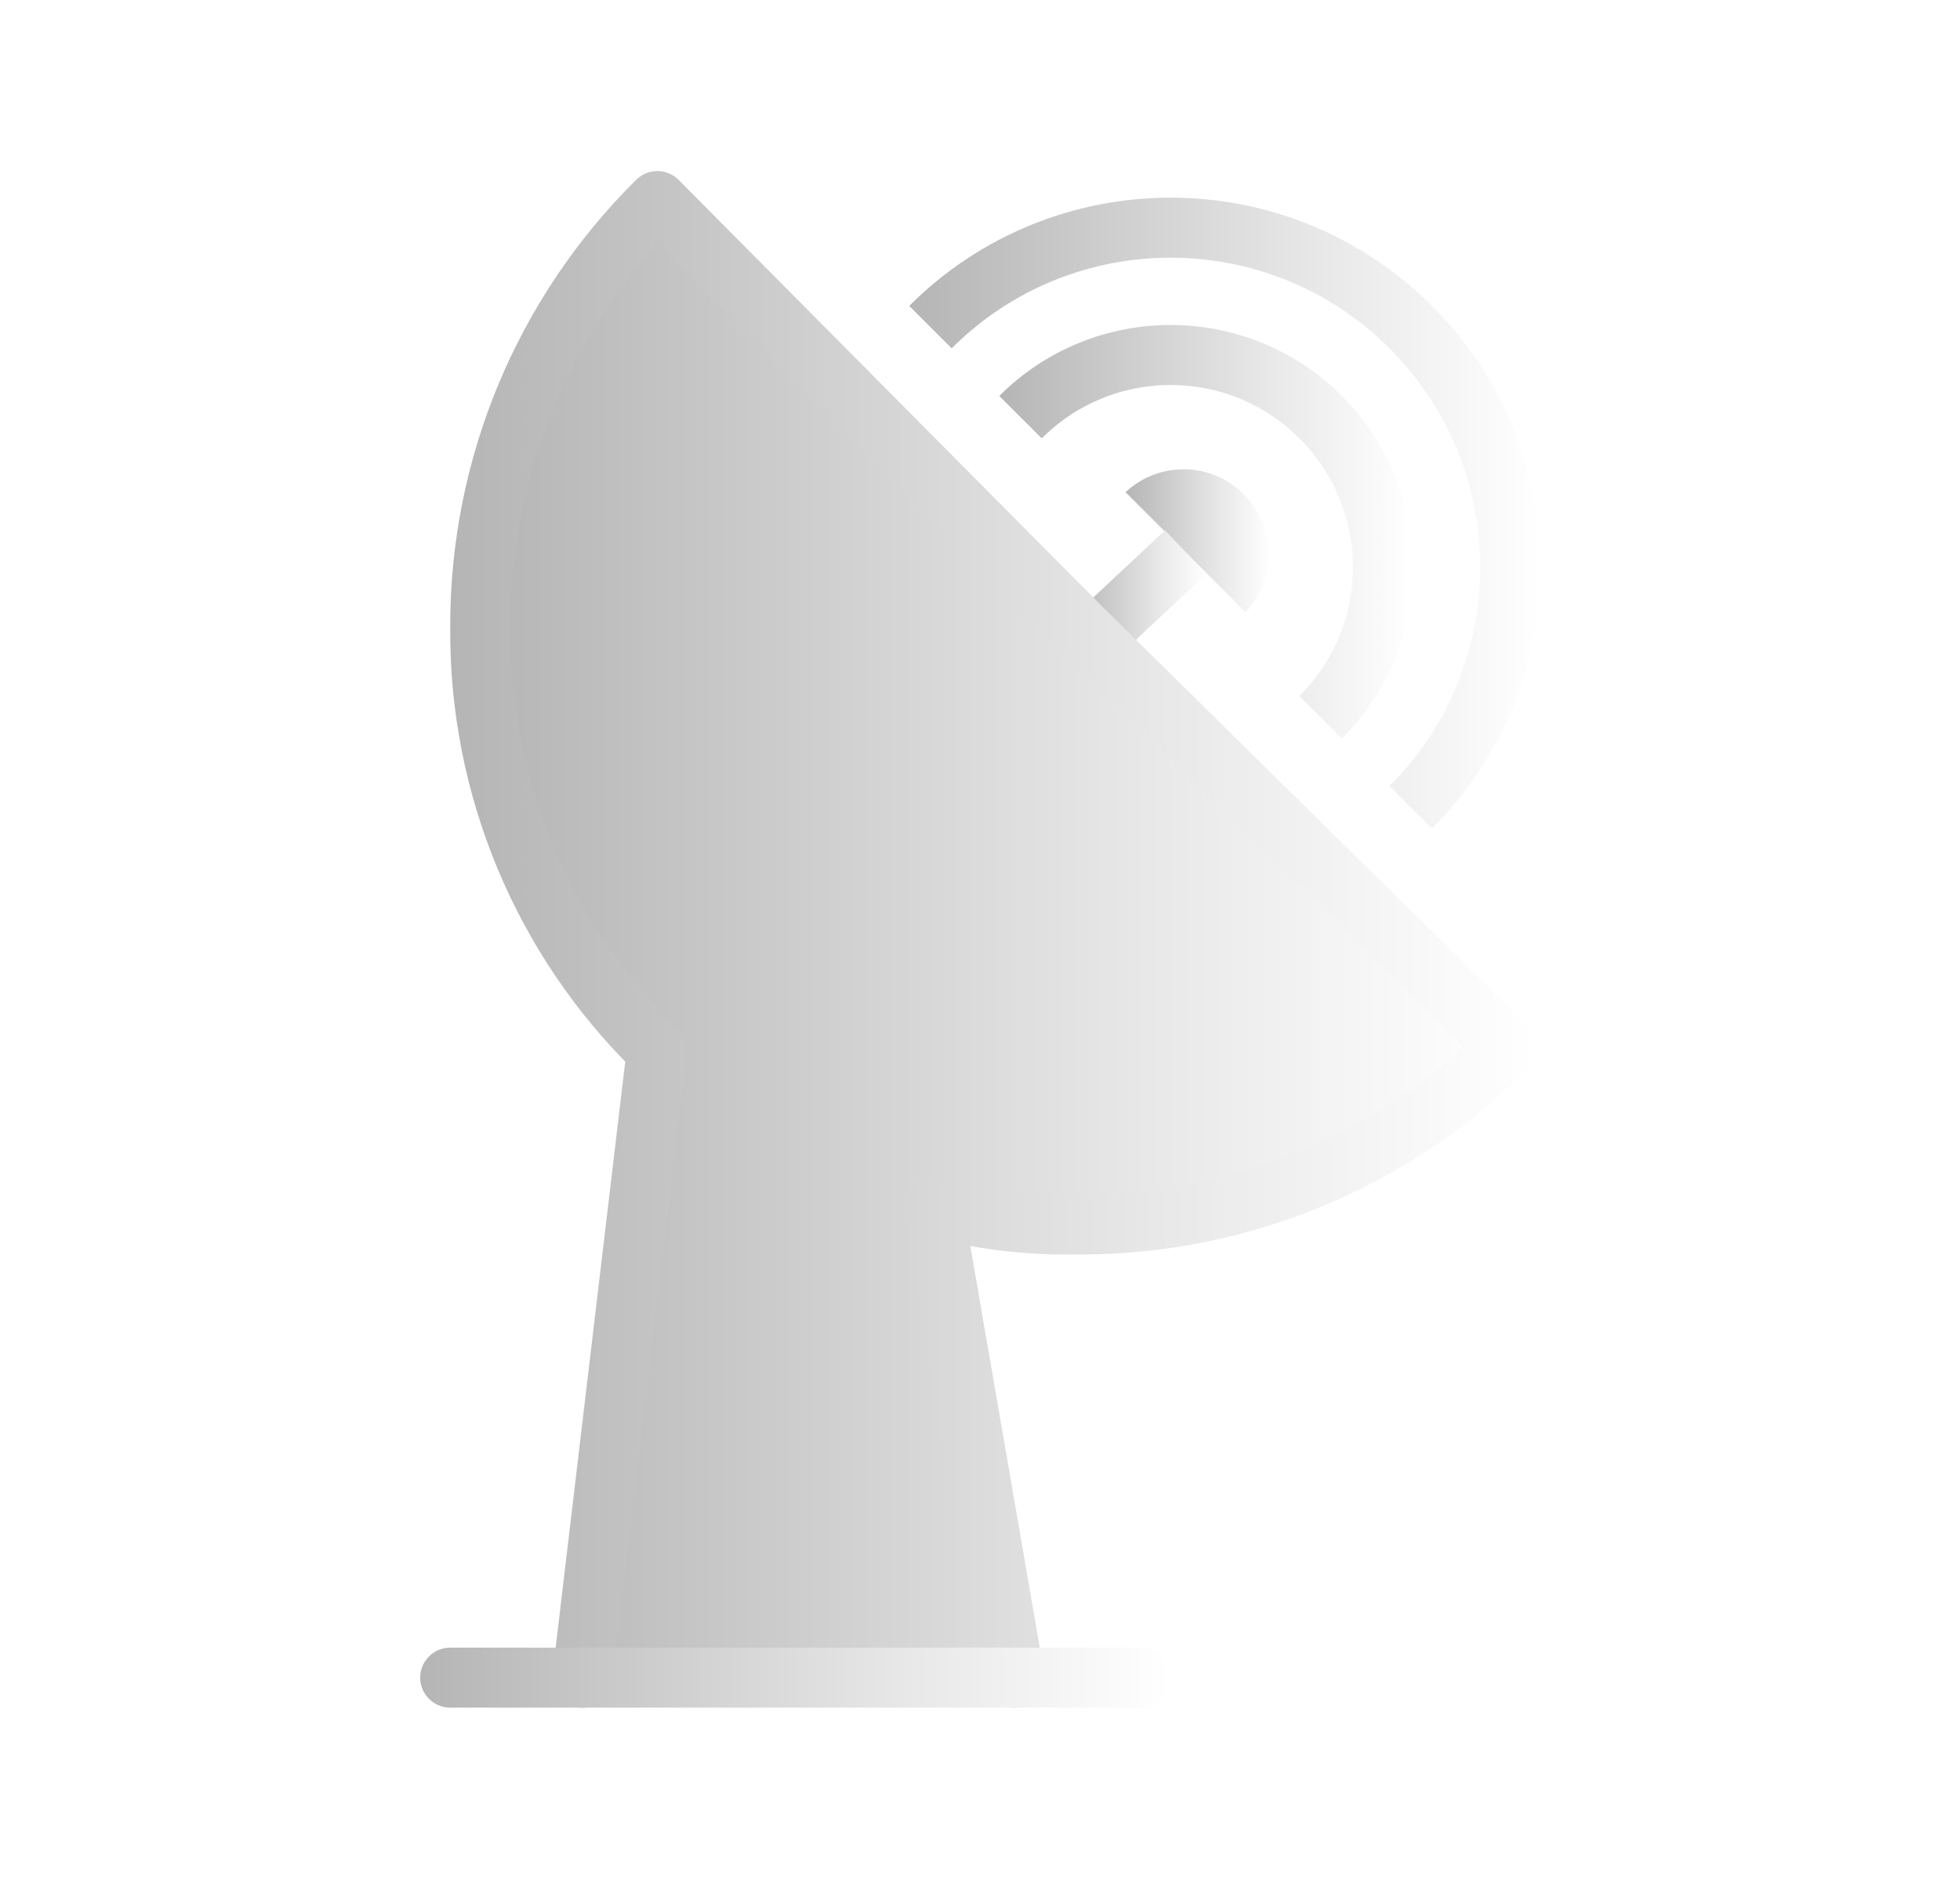
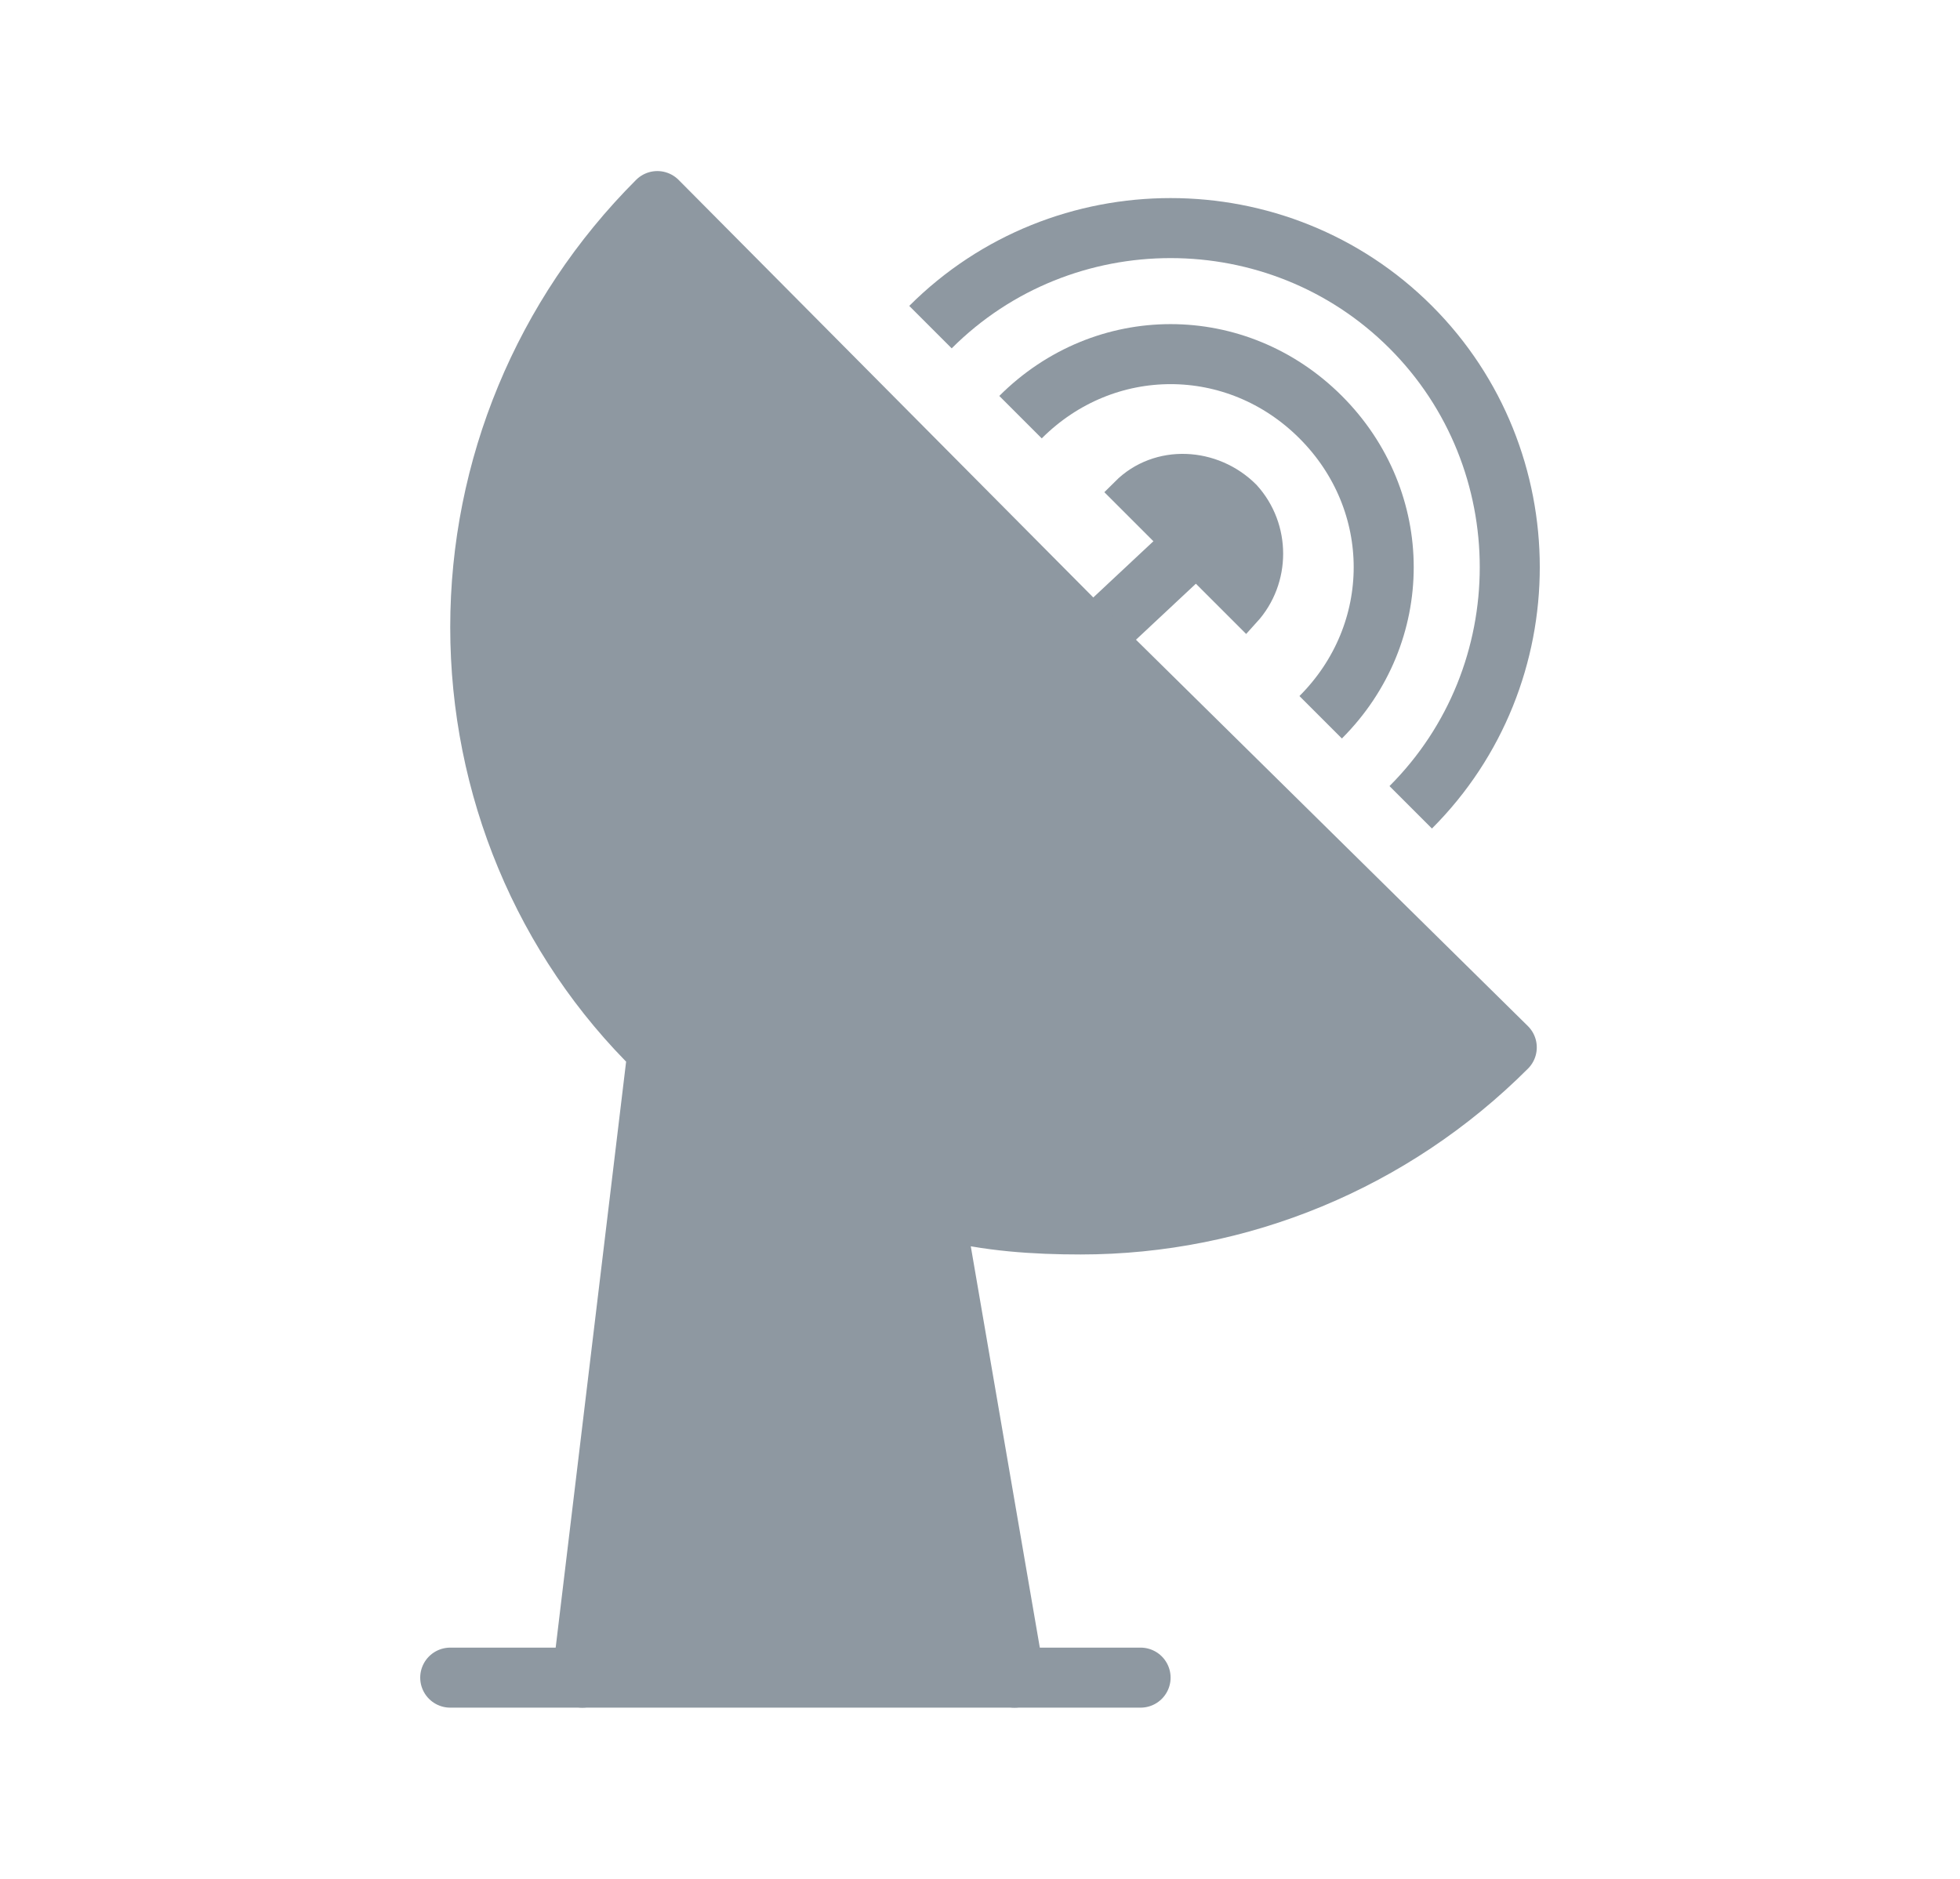
- <svg xmlns="http://www.w3.org/2000/svg" xmlns:xlink="http://www.w3.org/1999/xlink" id="Layer_1" data-name="Layer 1" viewBox="0 0 65.3 62.6">
-   <defs>
-     <style>.cls-1{fill-opacity:0;fill:url(#linear-gradient);}.cls-2{fill:url(#linear-gradient-2);}.cls-3,.cls-5,.cls-6,.cls-7{fill:none;}.cls-3,.cls-5,.cls-6{stroke-miterlimit:10;}.cls-3,.cls-4,.cls-5,.cls-6,.cls-7{stroke-width:2px;}.cls-3{stroke:url(#linear-gradient-3);}.cls-4,.cls-7{stroke-linecap:round;stroke-linejoin:round;}.cls-4{fill:url(#linear-gradient-4);stroke:url(#linear-gradient-5);}.cls-5{stroke:url(#linear-gradient-6);}.cls-6{stroke:url(#linear-gradient-7);}.cls-7{stroke:url(#linear-gradient-8);}</style>
-     <linearGradient id="linear-gradient" y1="32.7" x2="65.3" y2="32.7" gradientTransform="matrix(1, 0, 0, -1, 0, 64)" gradientUnits="userSpaceOnUse">
-       <stop offset="0" stop-color="#f0512e" />
-       <stop offset="0.28" stop-color="#f05230" />
-       <stop offset="0.51" stop-color="#f15736" />
-       <stop offset="0.73" stop-color="#f15f42" />
-       <stop offset="0.94" stop-color="#f26a52" />
-       <stop offset="1" stop-color="#f26d57" />
+ <svg xmlns="http://www.w3.org/2000/svg" version="1.1" id="Layer_1" x="0px" y="0px" viewBox="0 0 65.3 62.6" style="enable-background:new 0 0 65.3 62.6;" xml:space="preserve">
+   <style type="text/css">.st0{fill:#8e98a1;}.st1{fill:url(#SVGID_1_);fill-opacity:0;}.st2{fill:none;stroke:#8e98a1;stroke-width:2;stroke-miterlimit:10;}.st3{fill:none;stroke:#8e98a1;stroke-width:2;stroke-linecap:round;stroke-linejoin:round;}.st4{fill:#8e98a1;stroke:#8e98a1;}</style>
+   <path class="st0" d="M33.8,55.9l-2.7-15.7l0.3,0.1c1.5,0.4,3.1,0.5,4.6,0.5c5.3,0,10.4-2.1,14.2-5.9L36,20.9L21.9,6.7  c-3.8,3.8-5.9,8.9-5.9,14.2c0,5.3,2.1,10.4,5.9,14.1v0.1l-2.5,20.8" />
+   <g id="Layer_2_1_">
+     <linearGradient id="SVGID_1_" gradientUnits="userSpaceOnUse" x1="0" y1="-383.3" x2="65.3" y2="-383.3" gradientTransform="matrix(1 0 0 -1 0 -352)">
+       <stop offset="0" style="stop-color:#F0512E" />
+       <stop offset="0.28" style="stop-color:#F05230" />
+       <stop offset="0.51" style="stop-color:#F15736" />
+       <stop offset="0.73" style="stop-color:#F15F42" />
+       <stop offset="0.94" style="stop-color:#F26A52" />
+       <stop offset="1" style="stop-color:#F26D57" />
    </linearGradient>
-     <linearGradient id="linear-gradient-2" x1="37.5" y1="17.99" x2="42.32" y2="17.99" gradientUnits="userSpaceOnUse">
-       <stop offset="0" stop-color="#b5b5b5" />
-       <stop offset="0.65" stop-color="#e8e8e8" />
-       <stop offset="1" stop-color="#fff" />
-     </linearGradient>
-     <linearGradient id="linear-gradient-3" x1="35.72" y1="19.85" x2="40.18" y2="19.85" xlink:href="#linear-gradient-2" />
-     <linearGradient id="linear-gradient-4" x1="16" y1="31.3" x2="50.2" y2="31.3" xlink:href="#linear-gradient-2" />
-     <linearGradient id="linear-gradient-5" x1="15" y1="31.3" x2="51.2" y2="31.3" xlink:href="#linear-gradient-2" />
-     <linearGradient id="linear-gradient-6" x1="33.29" y1="17.74" x2="47.03" y2="17.74" xlink:href="#linear-gradient-2" />
-     <linearGradient id="linear-gradient-7" x1="30.29" y1="17.1" x2="51.3" y2="17.1" xlink:href="#linear-gradient-2" />
-     <linearGradient id="linear-gradient-8" x1="14" y1="55.9" x2="39" y2="55.9" xlink:href="#linear-gradient-2" />
-   </defs>
-   <g id="Layer_2" data-name="Layer 2">
-     <rect class="cls-1" width="65.3" height="62.6" />
+     <rect class="st1" width="65.3" height="62.6" />
  </g>
-   <path class="cls-2" d="M39.5,18.4l-2-2a2.83,2.83,0,0,1,4,4Z" />
-   <line class="cls-3" x1="39.5" y1="18.4" x2="36.4" y2="21.3" />
-   <path class="cls-4" d="M33.8,55.9,31.09,40.23l.31.07a17.55,17.55,0,0,0,4.6.5,20.06,20.06,0,0,0,14.2-5.9L36,20.9,21.9,6.7A19.89,19.89,0,0,0,16,20.9,19.48,19.48,0,0,0,21.87,35v.1L19.4,55.9" />
-   <path class="cls-5" d="M34,13.9a7.07,7.07,0,0,1,10,10" />
-   <path class="cls-6" d="M31,10.9a11.31,11.31,0,0,1,16,16" />
-   <polyline class="cls-7" points="15 55.9 18.7 55.9 38 55.9" />
+   <path class="st4" d="M39.5,18.4l-2-2c1.1-1.1,2.9-1,4,0.1c1,1.1,1,2.8,0,3.9L39.5,18.4z" />
+   <path class="st2" d="M34,13.9c2.8-2.8,7.2-2.8,10,0s2.8,7.2,0,10" />
+   <path class="st2" d="M31,10.9c4.4-4.4,11.6-4.4,16,0s4.4,11.6,0,16" />
+   <line class="st2" x1="39.5" y1="18.4" x2="36.4" y2="21.3" />
+   <path class="st3" d="M33.8,55.9l-2.7-15.7l0.3,0.1c1.5,0.4,3.1,0.5,4.6,0.5c5.3,0,10.4-2.1,14.2-5.9L36,20.9L21.9,6.7  c-3.8,3.8-5.9,8.9-5.9,14.2c0,5.3,2.1,10.4,5.9,14.1v0.1l-2.5,20.8" />
+   <polyline class="st3" points="15,55.9 18.7,55.9 38,55.9 " />
</svg>
